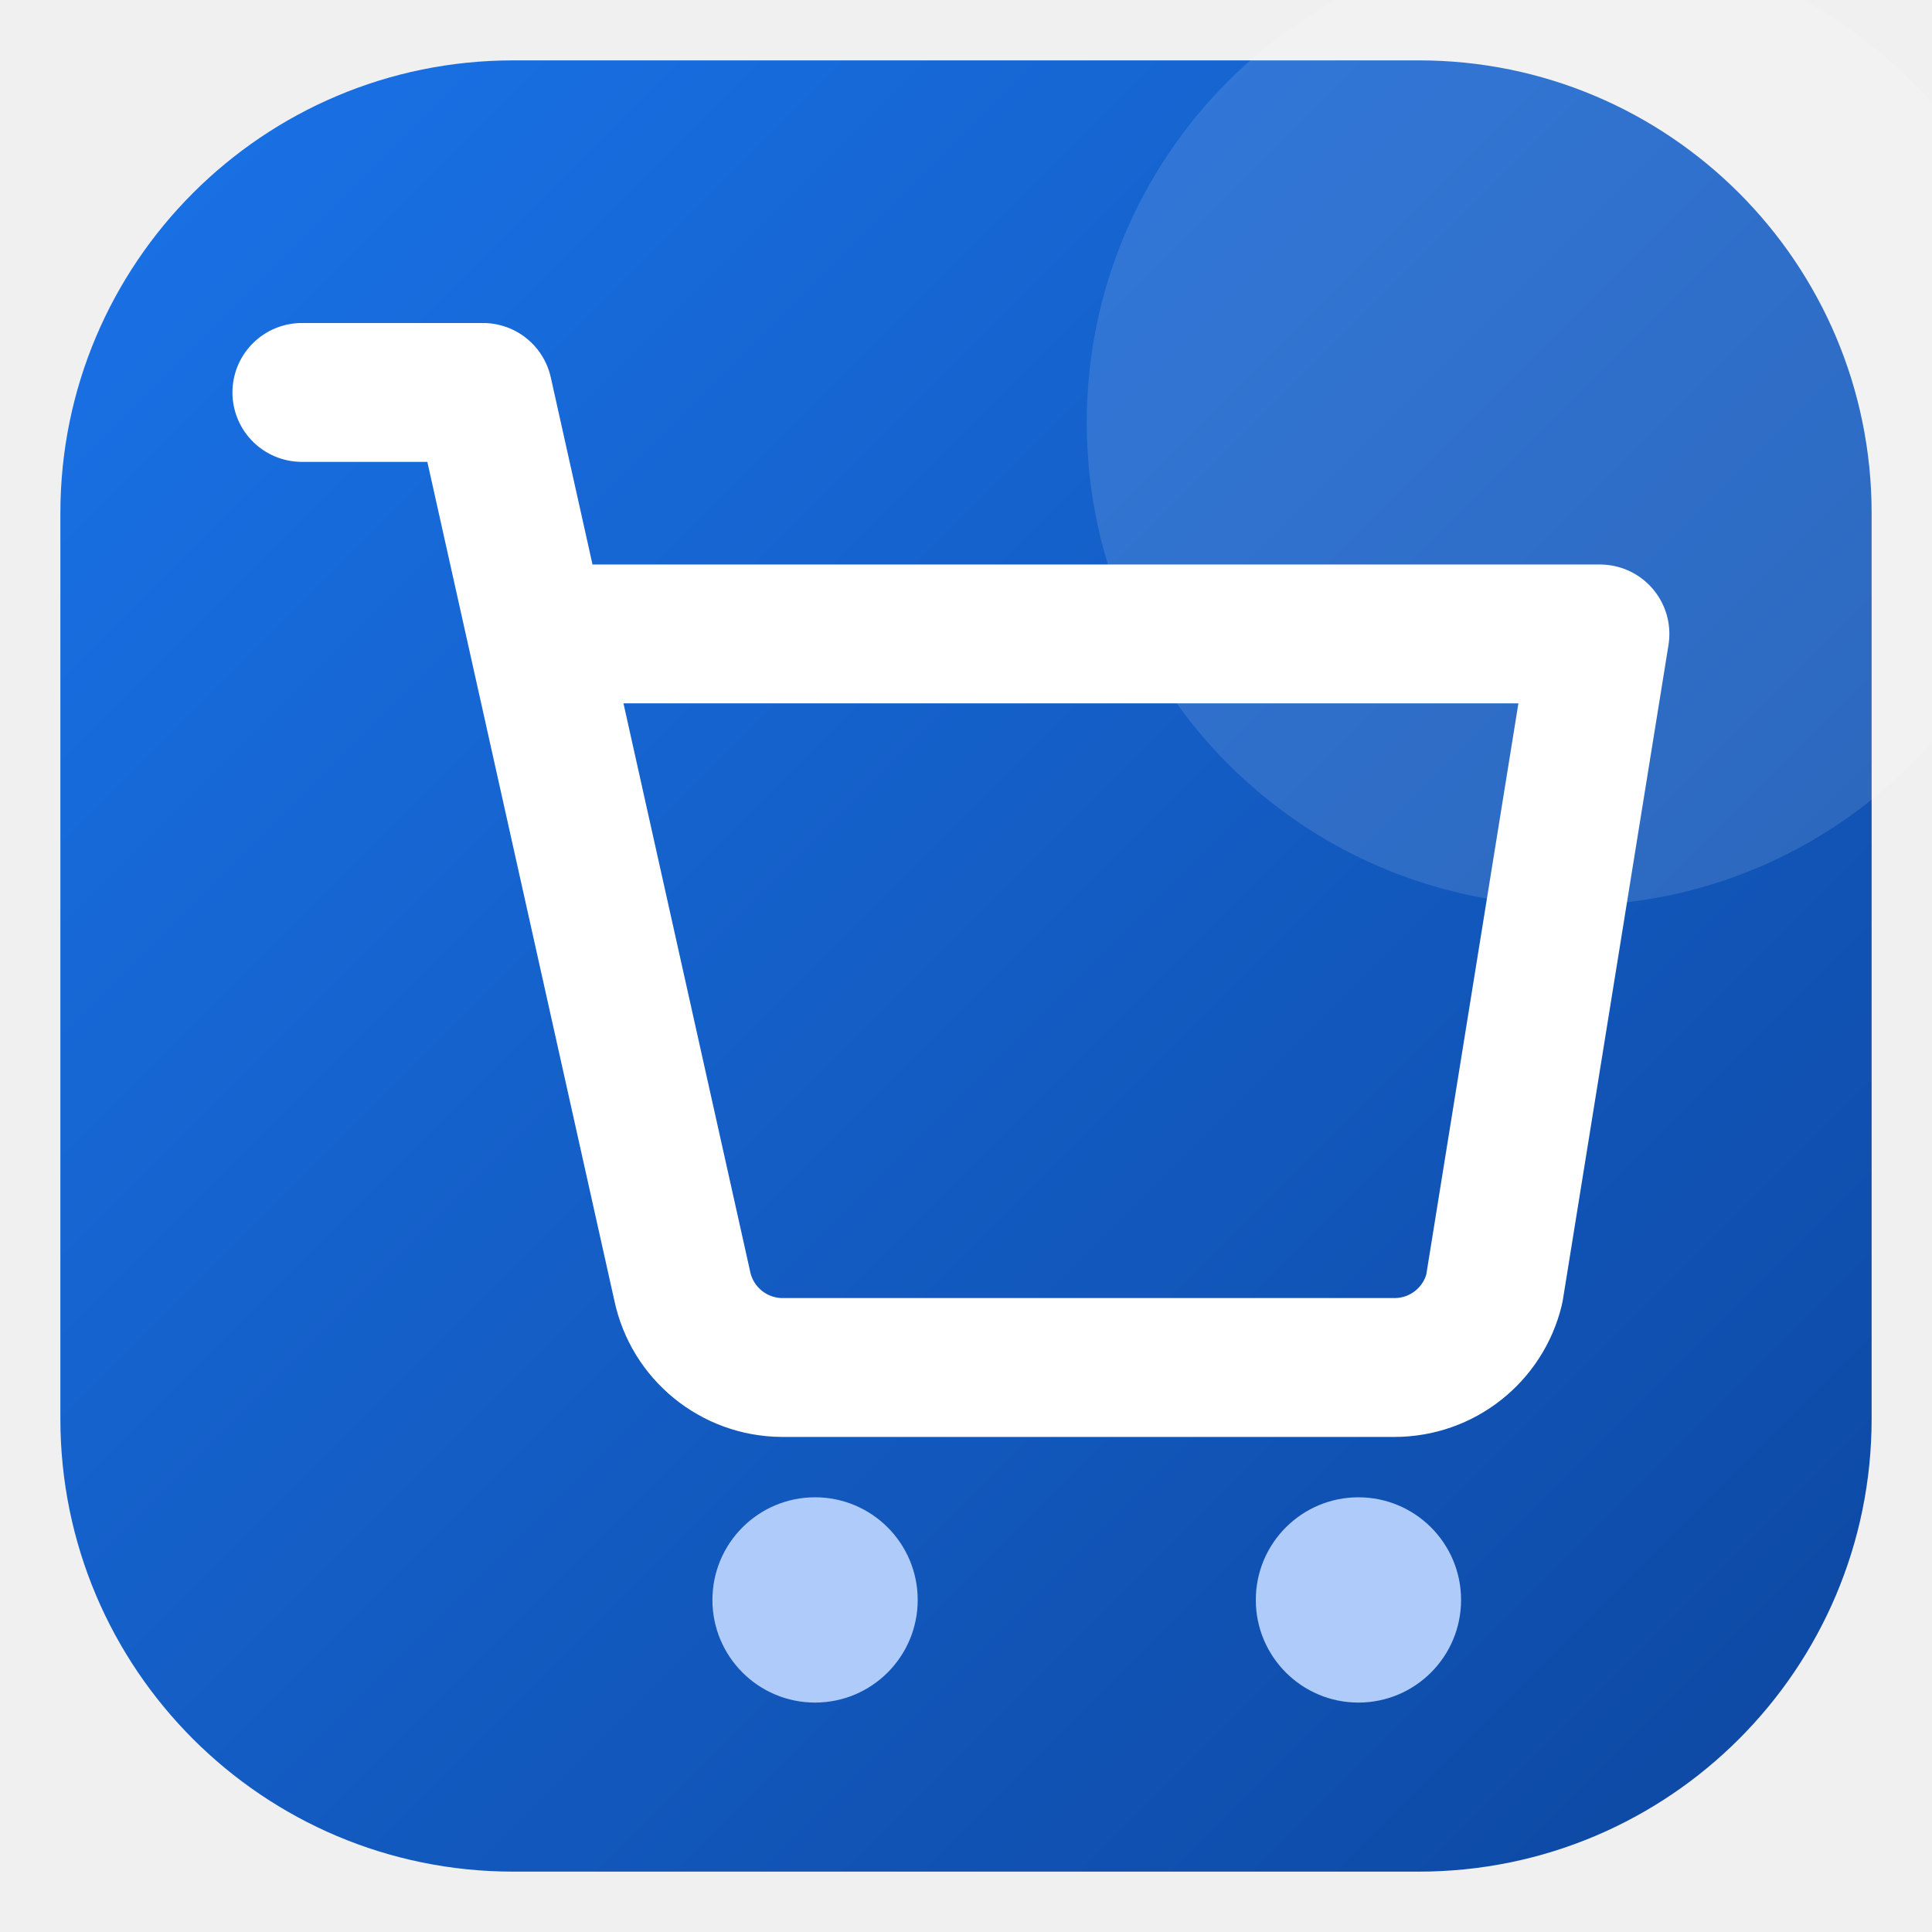
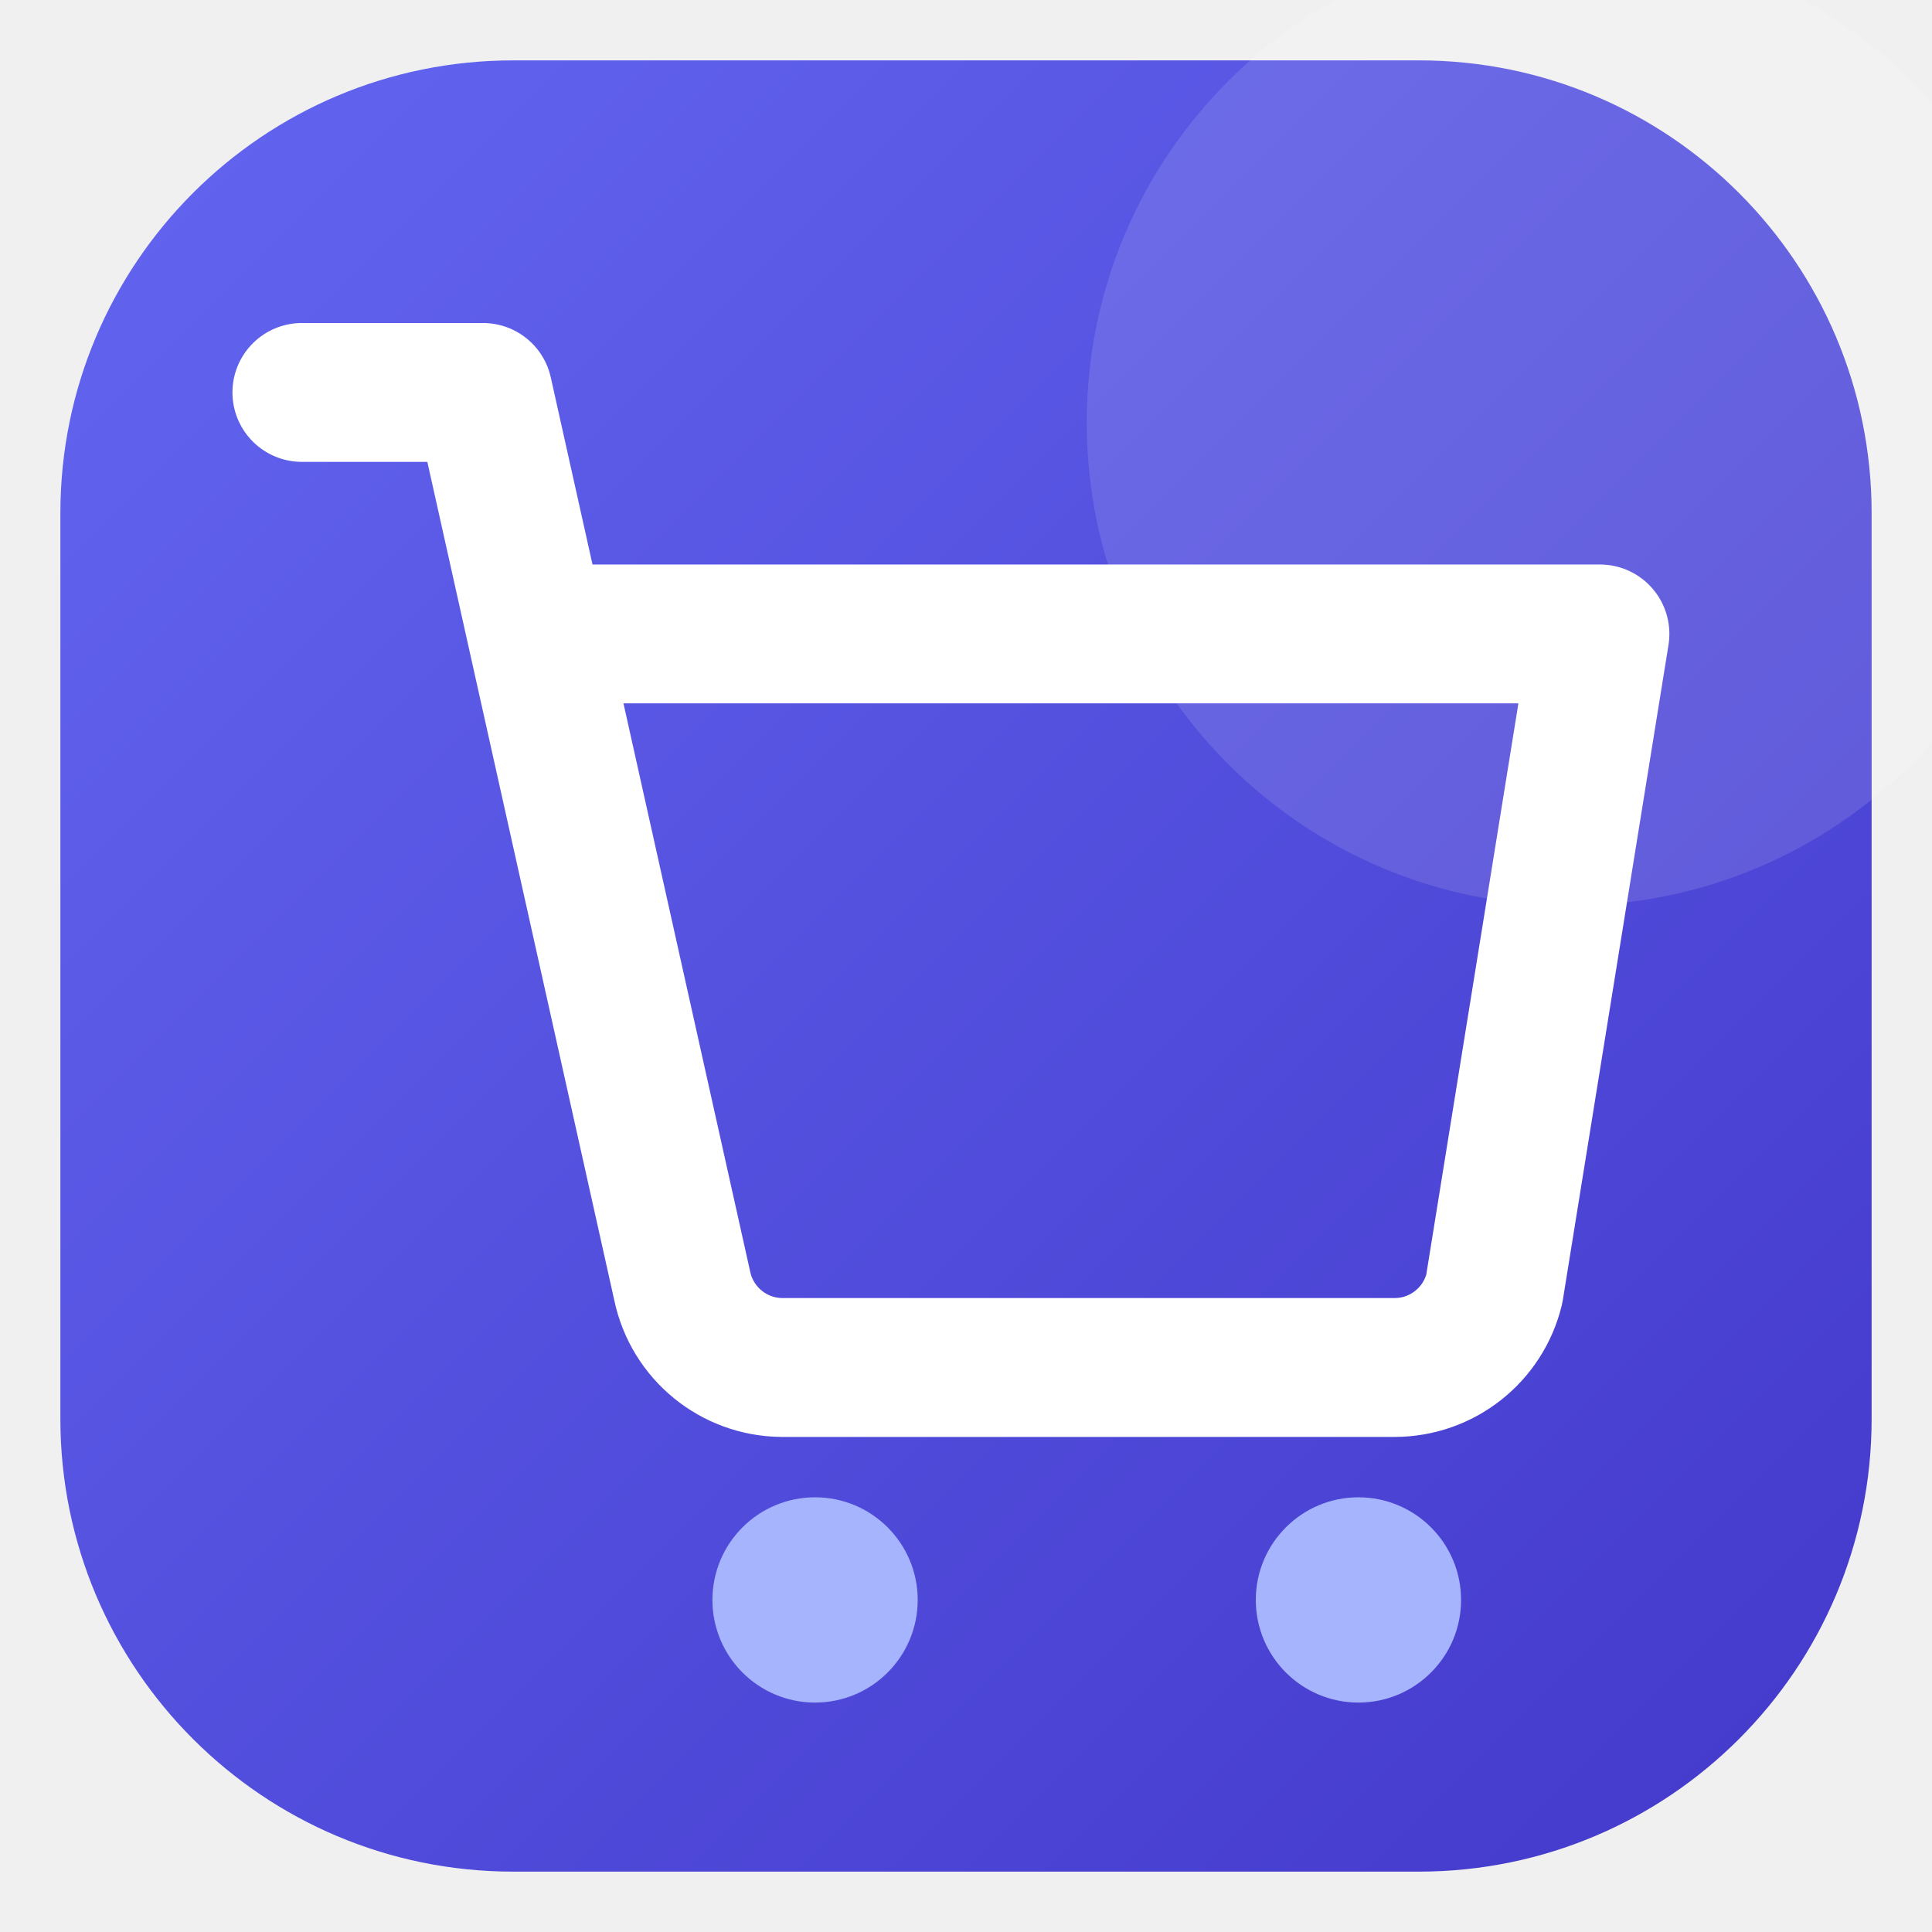
<svg xmlns="http://www.w3.org/2000/svg" viewBox="0 0 64 64" width="64" height="64">
  <defs>
    <linearGradient id="bg" x1="0" y1="0" x2="1" y2="1">
-       <stop offset="0%" stop-color="#1a73e8" />
-       <stop offset="100%" stop-color="#0d47a1" />
+       <stop offset="0%" stop-color="#6366f1" />
+       <stop offset="100%" stop-color="#4338ca" />
    </linearGradient>
  </defs>
  <rect x="2" y="2" width="60" height="60" rx="15" fill="url(#bg)" />
  <circle cx="52" cy="14" r="16" fill="rgba(255,255,255,0.12)" />
  <g stroke="#ffffff" stroke-width="4.6" stroke-linecap="round" stroke-linejoin="round" fill="none">
    <path d="M10 13h6l6.6 29.6a3.4 3.4 0 0 0 3.3 2.7h20.3a3.4 3.4 0 0 0 3.3-2.6L53 21H18" />
  </g>
-   <circle cx="27" cy="53" r="3.4" fill="#aecbfa" />
-   <circle cx="45" cy="53" r="3.4" fill="#aecbfa" />
+   <circle cx="27" cy="53" r="3.4" fill="#a5b4fc" />
+   <circle cx="45" cy="53" r="3.4" fill="#a5b4fc" />
</svg>
